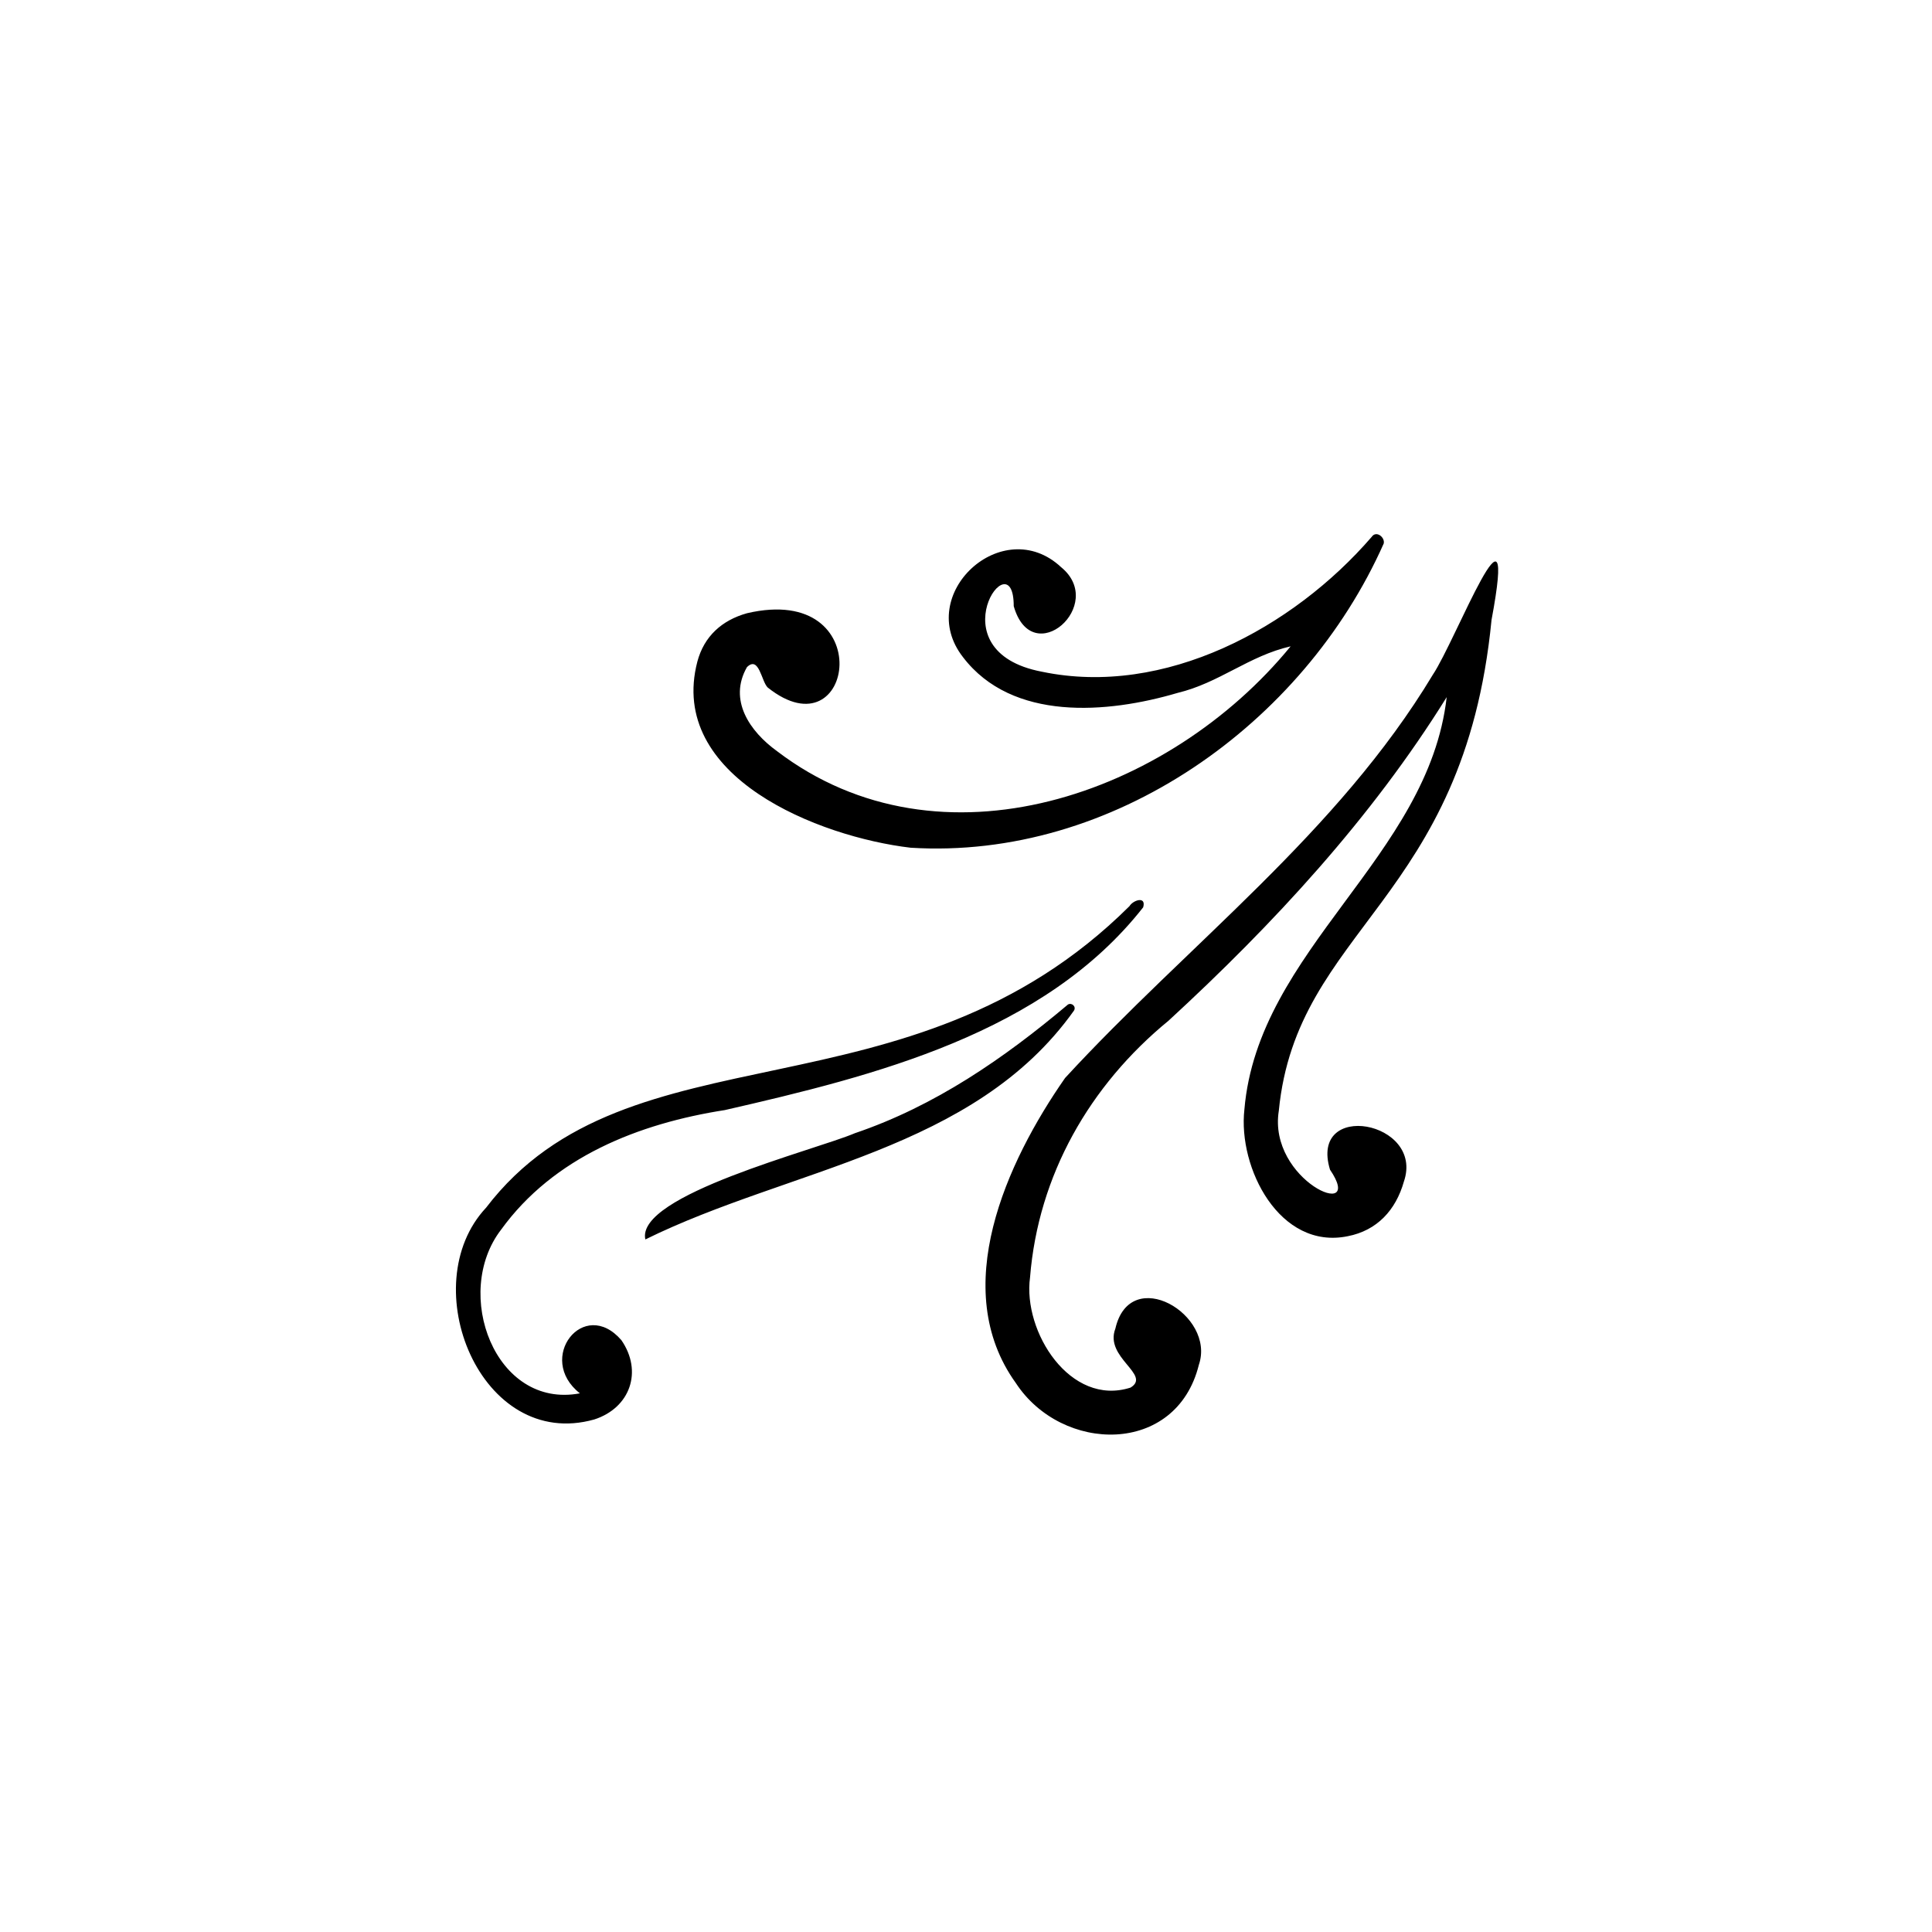
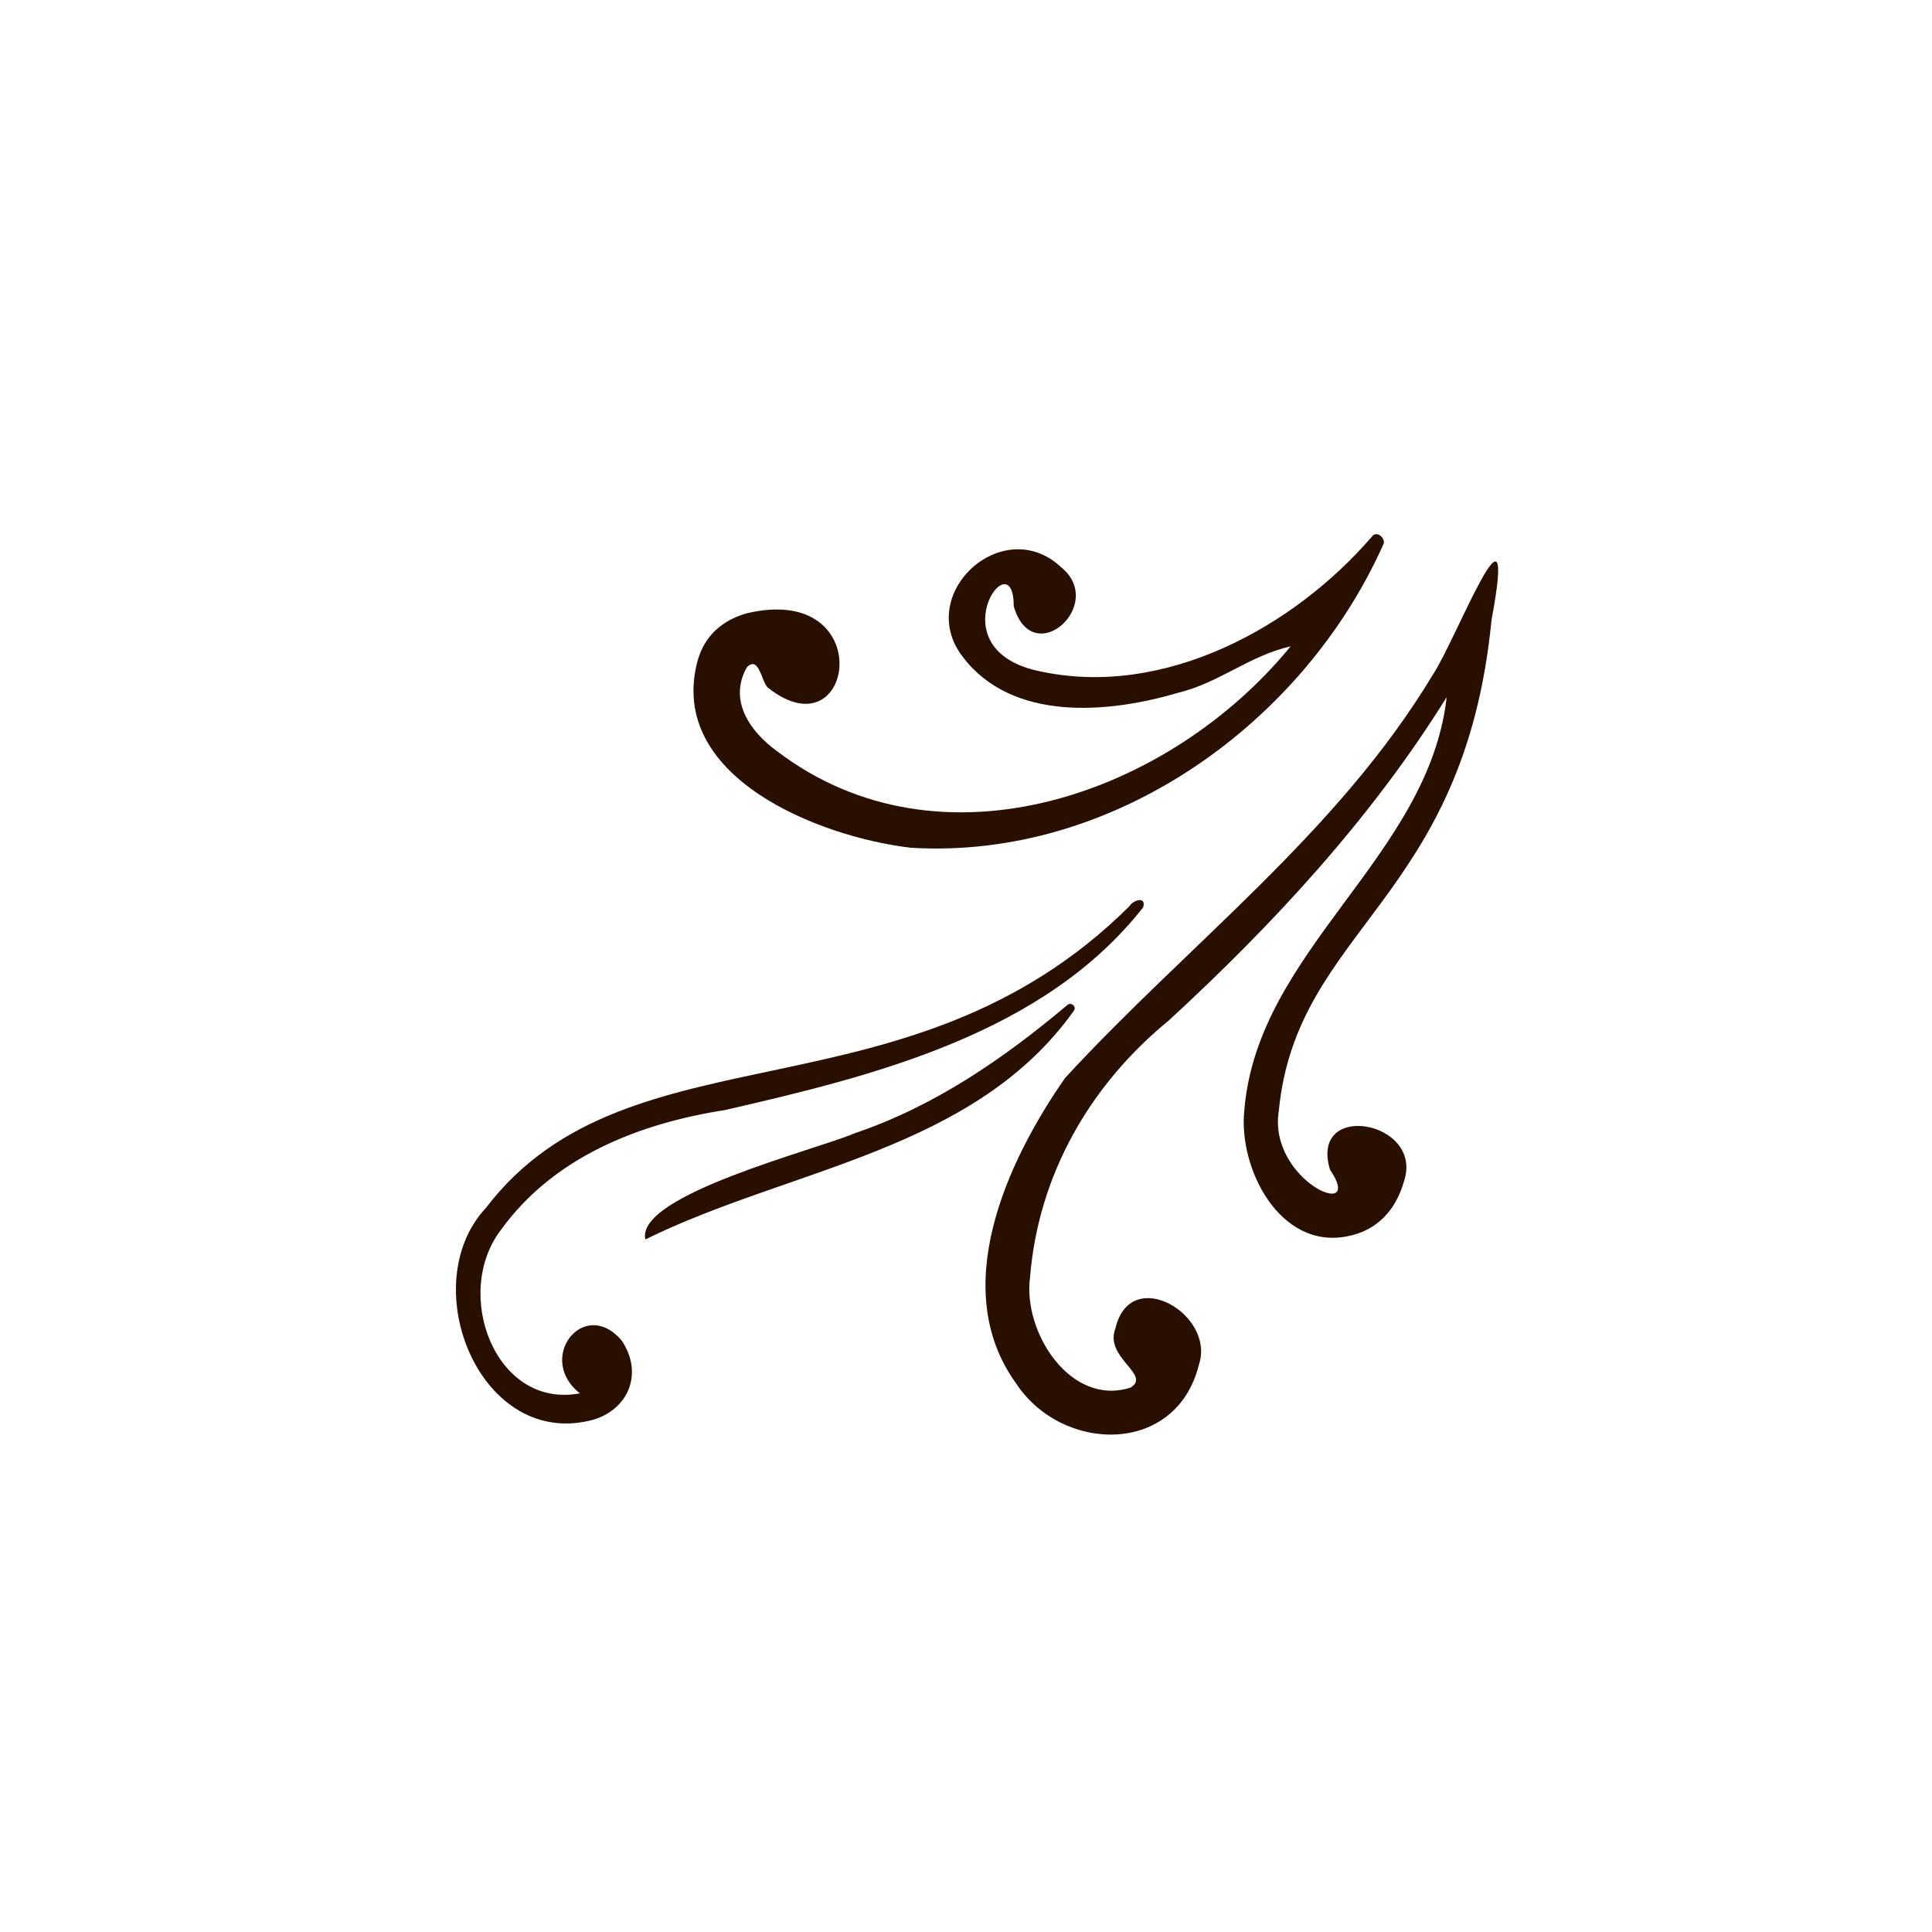
<svg xmlns="http://www.w3.org/2000/svg" width="500" zoomAndPan="magnify" viewBox="0 0 375 375" height="500" preserveAspectRatio="xMidYMid meet" version="1.0">
  <defs>
    <g />
  </defs>
-   <path fill="#000000" d="M 248.215 215.609 C 246.055 229.148 265.18 237.352 258.152 227.031 C 254.039 213.473 276.535 217.582 272.492 229.352 C 270.922 234.883 267.289 238.844 261.59 239.949 C 248.402 242.648 240.258 226.723 241.535 215.355 C 244.172 184.281 277.266 166.363 280.801 135.316 C 266.211 158.793 247.141 179.418 226.809 198.121 C 211.508 210.66 201.523 228.09 199.93 247.941 C 198.488 258.492 207.754 273.09 219.445 269.328 C 223.543 266.82 214.312 263.52 216.492 257.883 C 219.375 245.332 236.039 255.184 232.695 264.918 C 228.32 282.574 206.102 282.109 197.168 268.441 C 184.059 250.211 195.352 225.555 206.727 209.242 C 230.582 183.312 259.66 161.652 278.113 130.961 C 282.582 124.305 294.762 92.246 289.504 120.336 C 284.188 174.93 251.684 180.09 248.215 215.609 Z M 176.754 164.543 C 216 166.965 253.02 140.516 268.578 105.5 C 268.871 104.309 267.121 102.883 266.234 104.219 C 250.965 121.891 226.051 135.352 202.254 130.383 C 181.172 126.398 196.793 104.262 196.762 117.641 C 200.359 130.297 214.906 117.371 205.945 110.074 C 194.625 99.523 177.391 115.371 186.922 127.559 C 196.469 140.059 214.953 138.508 228.543 134.5 C 236.684 132.547 242.391 127.309 250.512 125.453 C 226.922 154.312 182.477 169.941 150.816 145.797 C 145.512 141.961 141.336 135.867 144.988 129.484 C 147.34 127.207 147.785 132.27 149.012 133.445 C 165.824 146.844 170.699 113.02 144.992 119.027 C 140.102 120.395 136.664 123.516 135.359 128.41 C 129.508 150.82 158.941 162.445 176.754 164.543 Z M 112.559 270.445 C 96.098 273.555 87.754 251.008 97.266 238.672 C 107.473 224.57 123.984 218.07 140.691 215.465 C 169.828 208.793 202.668 200.605 221.891 176.109 C 222.535 173.852 219.918 174.723 219.234 175.879 C 176.246 218.617 122.07 198.117 94.352 234.41 C 80.266 249.43 93.289 281.723 115.352 275.516 C 122.355 273.25 124.781 266.16 120.613 260.129 C 113.316 251.672 103.941 263.68 112.559 270.445 Z M 207.289 194.977 C 194.867 205.438 181.469 214.684 165.934 219.953 C 158.277 223.23 123.324 231.965 125.262 240.574 C 153.395 226.703 189.016 223.453 208.441 196.18 C 208.961 195.391 208.039 194.547 207.289 194.977 Z M 207.289 194.977 " fill-opacity="1" fill-rule="nonzero" />
-   <g fill="#000000" fill-opacity="1">
+   <path fill="#280f00" d="M 248.215 215.609 C 246.055 229.148 265.18 237.352 258.152 227.031 C 254.039 213.473 276.535 217.582 272.492 229.352 C 270.922 234.883 267.289 238.844 261.59 239.949 C 248.402 242.648 240.258 226.723 241.535 215.355 C 244.172 184.281 277.266 166.363 280.801 135.316 C 266.211 158.793 247.141 179.418 226.809 198.121 C 211.508 210.66 201.523 228.09 199.93 247.941 C 198.488 258.492 207.754 273.09 219.445 269.328 C 223.543 266.82 214.312 263.52 216.492 257.883 C 219.375 245.332 236.039 255.184 232.695 264.918 C 228.32 282.574 206.102 282.109 197.168 268.441 C 184.059 250.211 195.352 225.555 206.727 209.242 C 230.582 183.312 259.66 161.652 278.113 130.961 C 282.582 124.305 294.762 92.246 289.504 120.336 C 284.188 174.93 251.684 180.09 248.215 215.609 Z M 176.754 164.543 C 216 166.965 253.02 140.516 268.578 105.5 C 268.871 104.309 267.121 102.883 266.234 104.219 C 250.965 121.891 226.051 135.352 202.254 130.383 C 181.172 126.398 196.793 104.262 196.762 117.641 C 200.359 130.297 214.906 117.371 205.945 110.074 C 194.625 99.523 177.391 115.371 186.922 127.559 C 196.469 140.059 214.953 138.508 228.543 134.5 C 236.684 132.547 242.391 127.309 250.512 125.453 C 226.922 154.312 182.477 169.941 150.816 145.797 C 145.512 141.961 141.336 135.867 144.988 129.484 C 147.34 127.207 147.785 132.27 149.012 133.445 C 165.824 146.844 170.699 113.02 144.992 119.027 C 140.102 120.395 136.664 123.516 135.359 128.41 C 129.508 150.82 158.941 162.445 176.754 164.543 Z M 112.559 270.445 C 96.098 273.555 87.754 251.008 97.266 238.672 C 107.473 224.57 123.984 218.07 140.691 215.465 C 169.828 208.793 202.668 200.605 221.891 176.109 C 222.535 173.852 219.918 174.723 219.234 175.879 C 176.246 218.617 122.07 198.117 94.352 234.41 C 80.266 249.43 93.289 281.723 115.352 275.516 C 122.355 273.25 124.781 266.16 120.613 260.129 C 113.316 251.672 103.941 263.68 112.559 270.445 Z M 207.289 194.977 C 194.867 205.438 181.469 214.684 165.934 219.953 C 158.277 223.23 123.324 231.965 125.262 240.574 C 153.395 226.703 189.016 223.453 208.441 196.18 C 208.961 195.391 208.039 194.547 207.289 194.977 Z M 207.289 194.977 " fill-opacity="1" fill-rule="nonzero" />
+   <g fill="#280f00" fill-opacity="1">
    <g transform="translate(0.0639007, 22.7839)">
      <g />
    </g>
  </g>
-   <g fill="#000000" fill-opacity="1">
+   <g fill="#280f00" fill-opacity="1">
    <g transform="translate(3.984818, 22.7839)">
      <g />
    </g>
  </g>
-   <g fill="#000000" fill-opacity="1">
+   <g fill="#280f00" fill-opacity="1">
    <g transform="translate(7.905735, 22.7839)">
      <g />
    </g>
  </g>
-   <g fill="#000000" fill-opacity="1">
+   <g fill="#280f00" fill-opacity="1">
    <g transform="translate(11.82665, 22.7839)">
      <g />
    </g>
  </g>
-   <g fill="#000000" fill-opacity="1">
+   <g fill="#280f00" fill-opacity="1">
    <g transform="translate(15.74757, 22.7839)">
      <g />
    </g>
  </g>
-   <g fill="#000000" fill-opacity="1">
+   <g fill="#280f00" fill-opacity="1">
    <g transform="translate(19.66849, 22.7839)">
      <g />
    </g>
  </g>
-   <g fill="#000000" fill-opacity="1">
+   <g fill="#280f00" fill-opacity="1">
    <g transform="translate(23.5894, 22.7839)">
      <g />
    </g>
  </g>
-   <g fill="#000000" fill-opacity="1">
+   <g fill="#280f00" fill-opacity="1">
    <g transform="translate(27.51032, 22.7839)">
      <g />
    </g>
  </g>
-   <g fill="#000000" fill-opacity="1">
+   <g fill="#280f00" fill-opacity="1">
    <g transform="translate(31.43124, 22.7839)">
      <g />
    </g>
  </g>
</svg>
